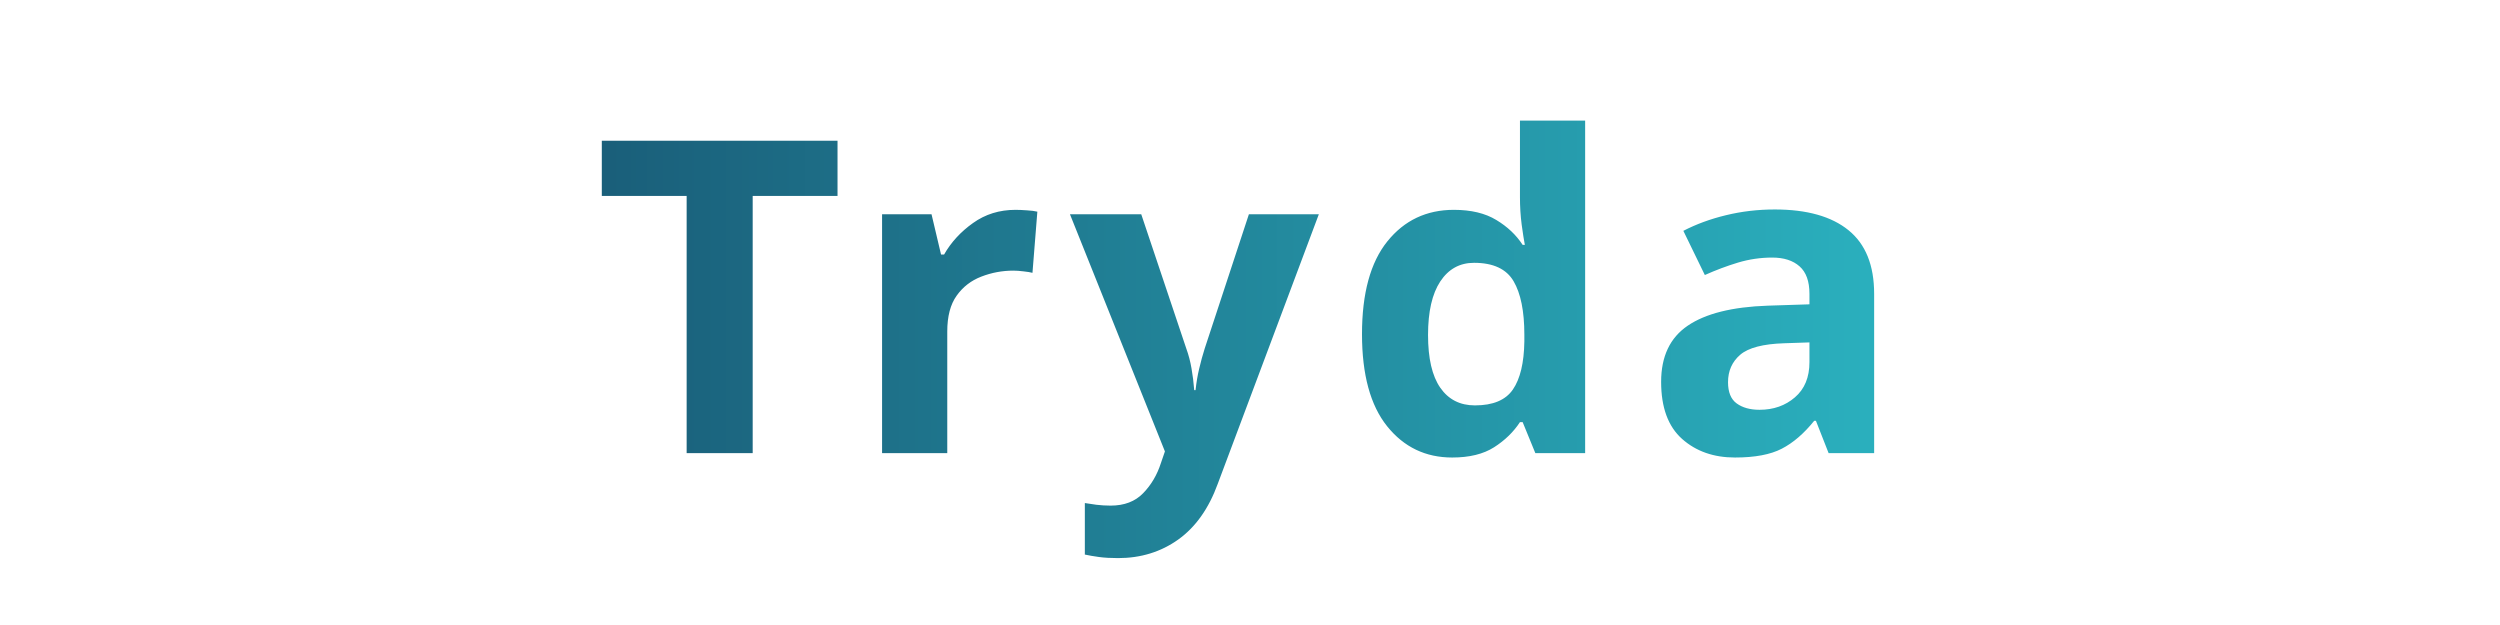
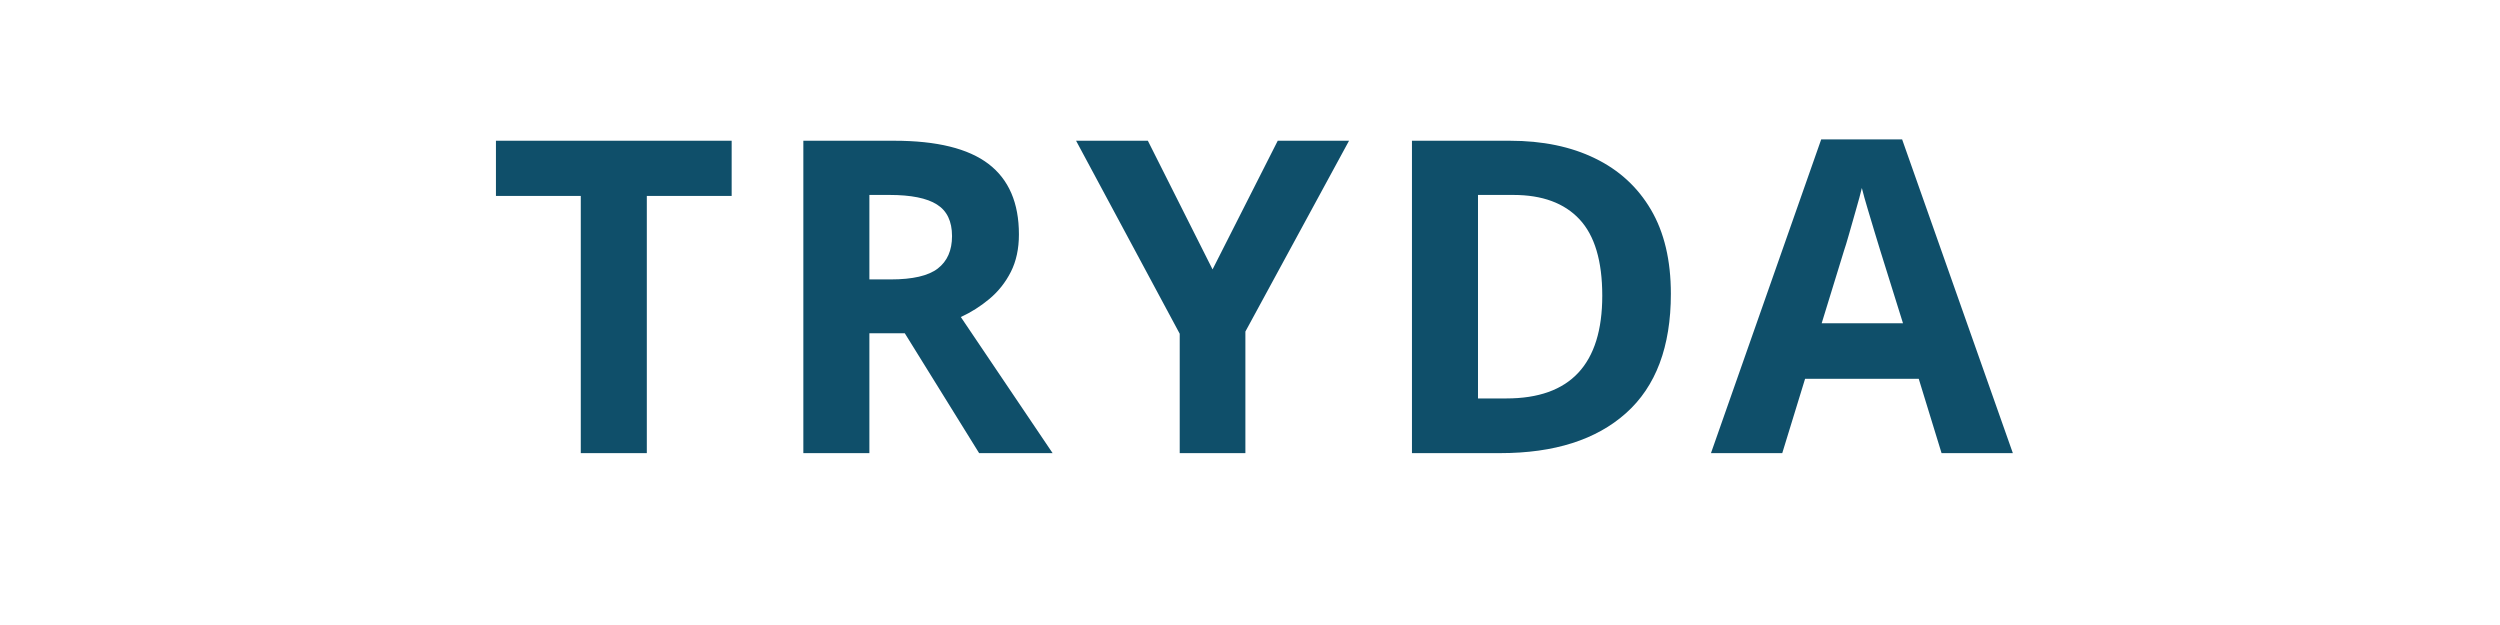
<svg xmlns="http://www.w3.org/2000/svg" viewBox="0 0 320 80">
-   <defs>
-     <linearGradient id="wordGrad" x1="0" y1="0" x2="1" y2="0">
-       <stop offset="0%" stop-color="#1A5F7A" />
-       <stop offset="100%" stop-color="#2AAFBD" />
-     </linearGradient>
-   </defs>
-   <text x="160" y="58" text-anchor="middle" font-family="'Trebuchet MS', 'Gill Sans MT', 'Century Gothic', sans-serif" font-size="56" font-weight="700" letter-spacing="3" fill="url(#wordGrad)">Tryda</text>
+   <text x="160" y="58" text-anchor="middle" font-family="'Trebuchet MS', 'Gill Sans MT', 'Century Gothic', sans-serif" font-size="56" font-weight="700" letter-spacing="3" fill="#0F4F6A">TRYDA</text>
</svg>
